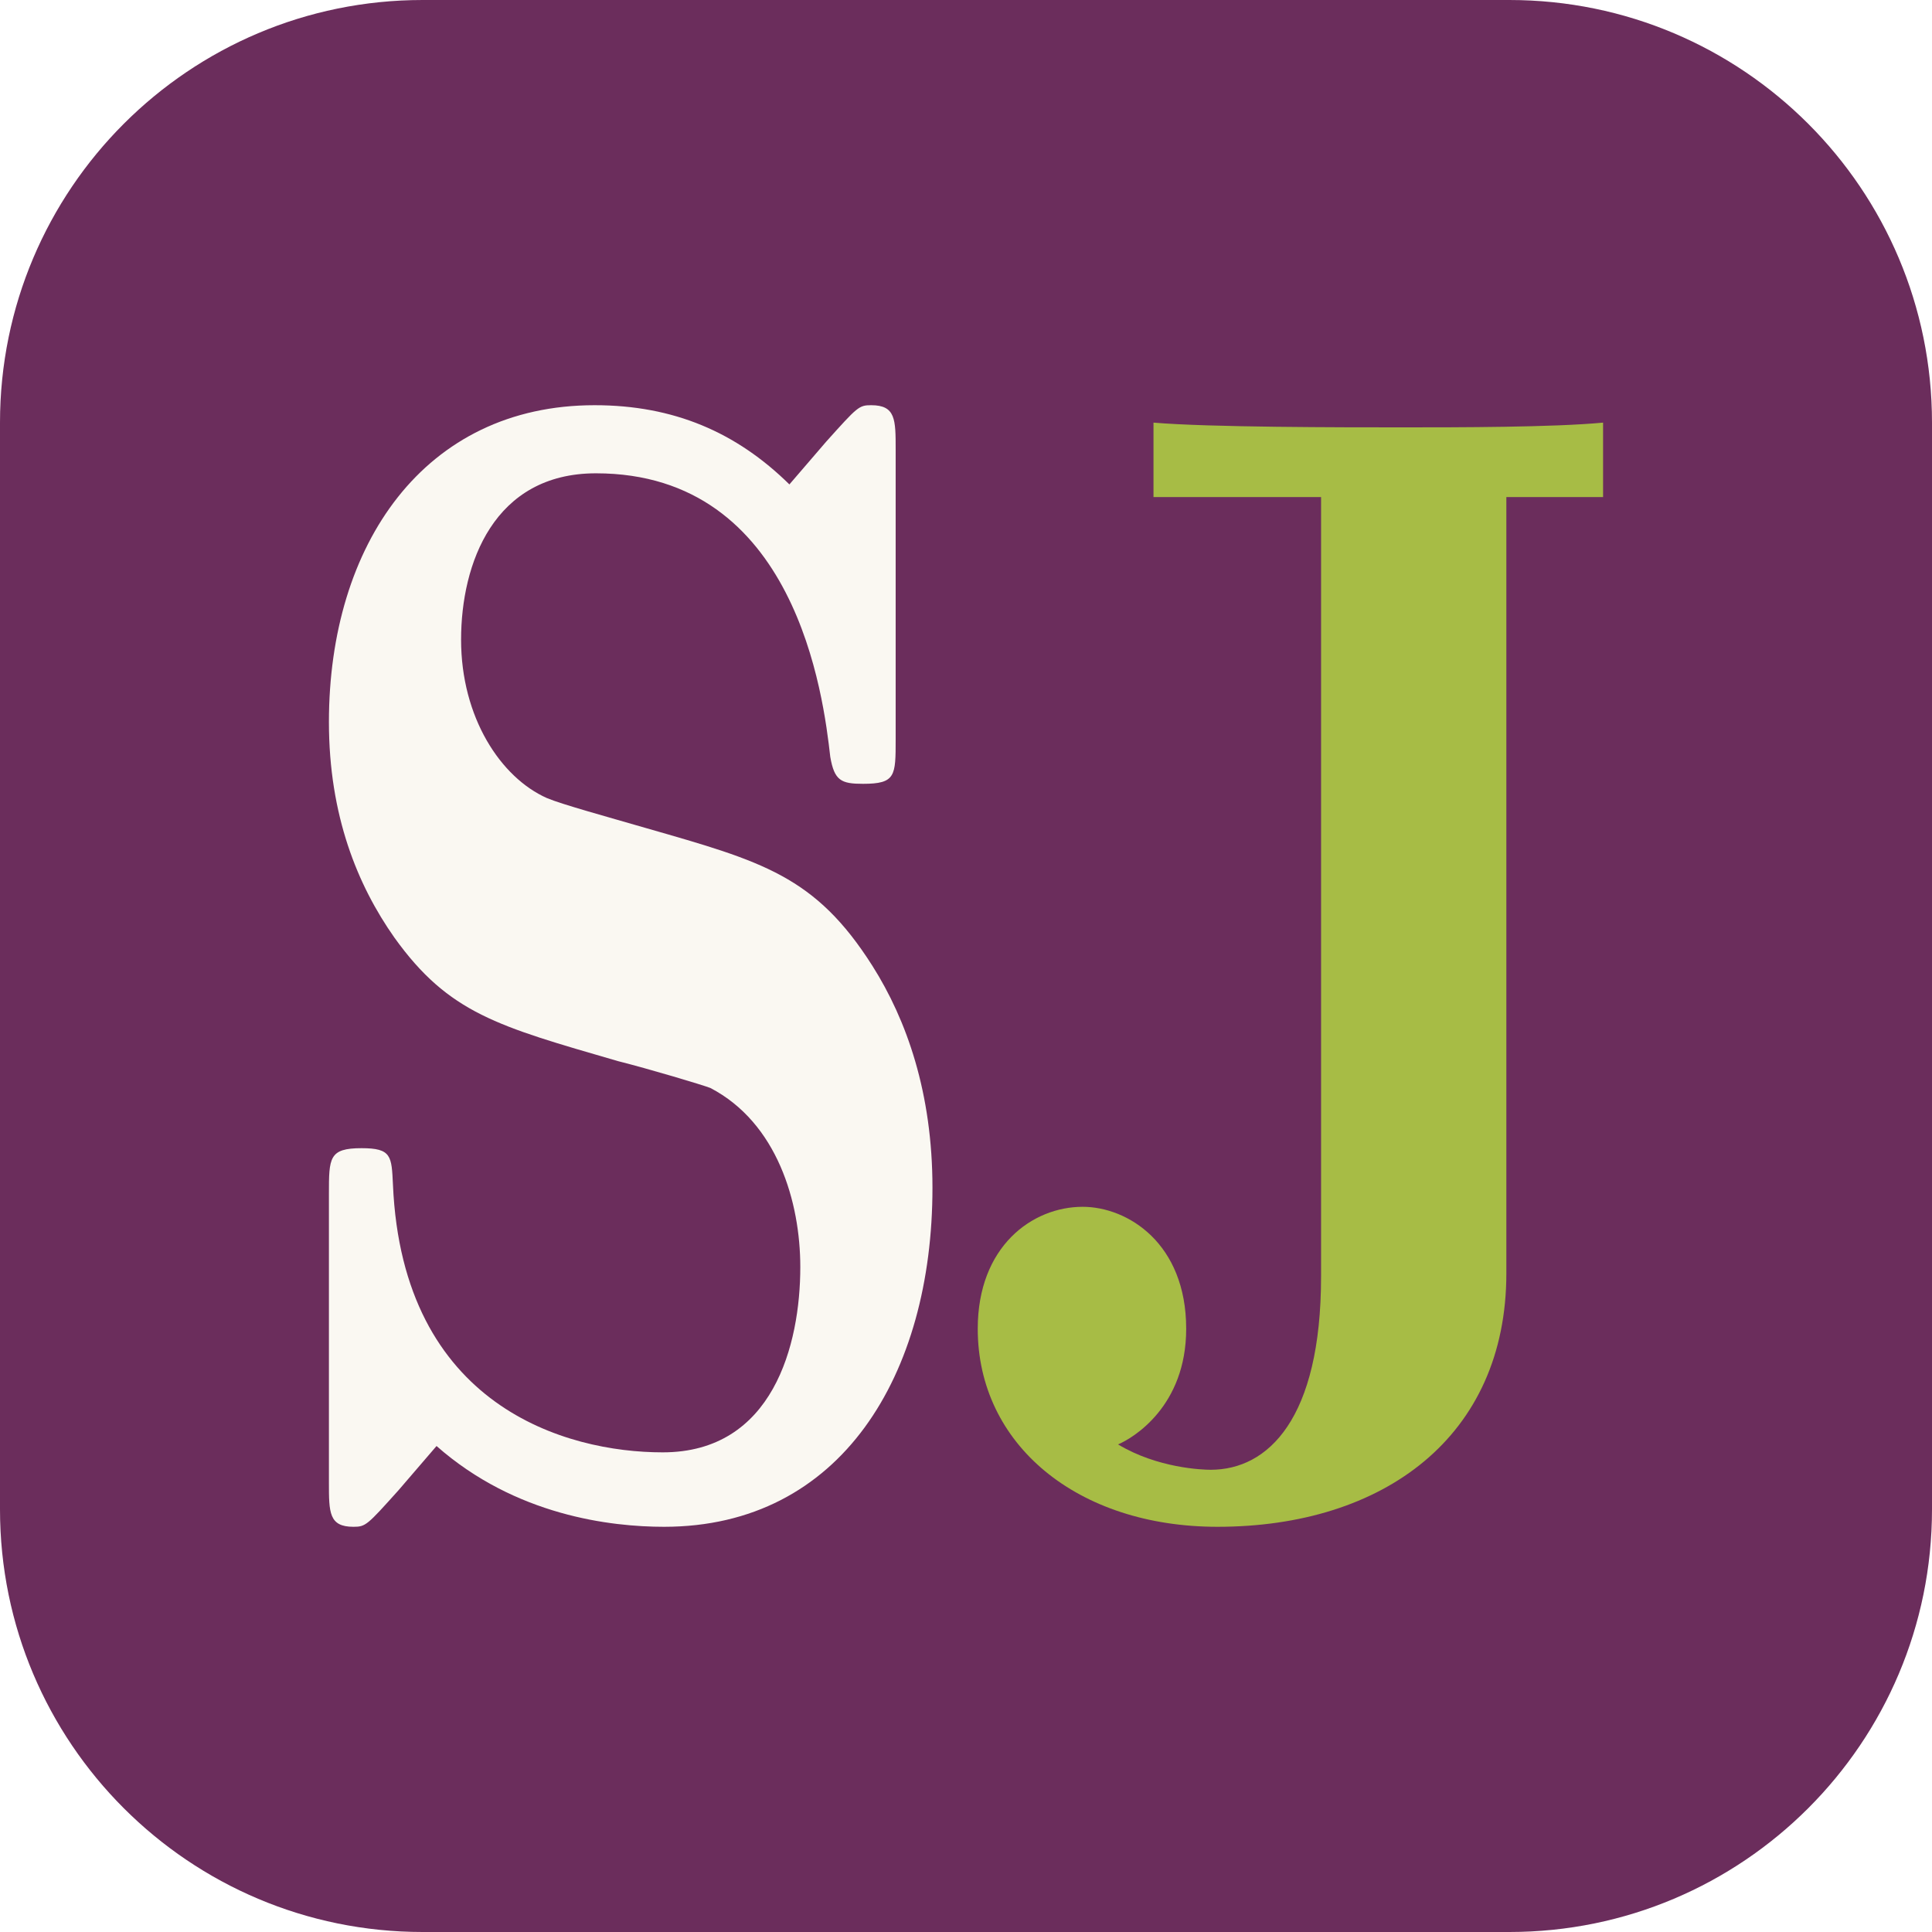
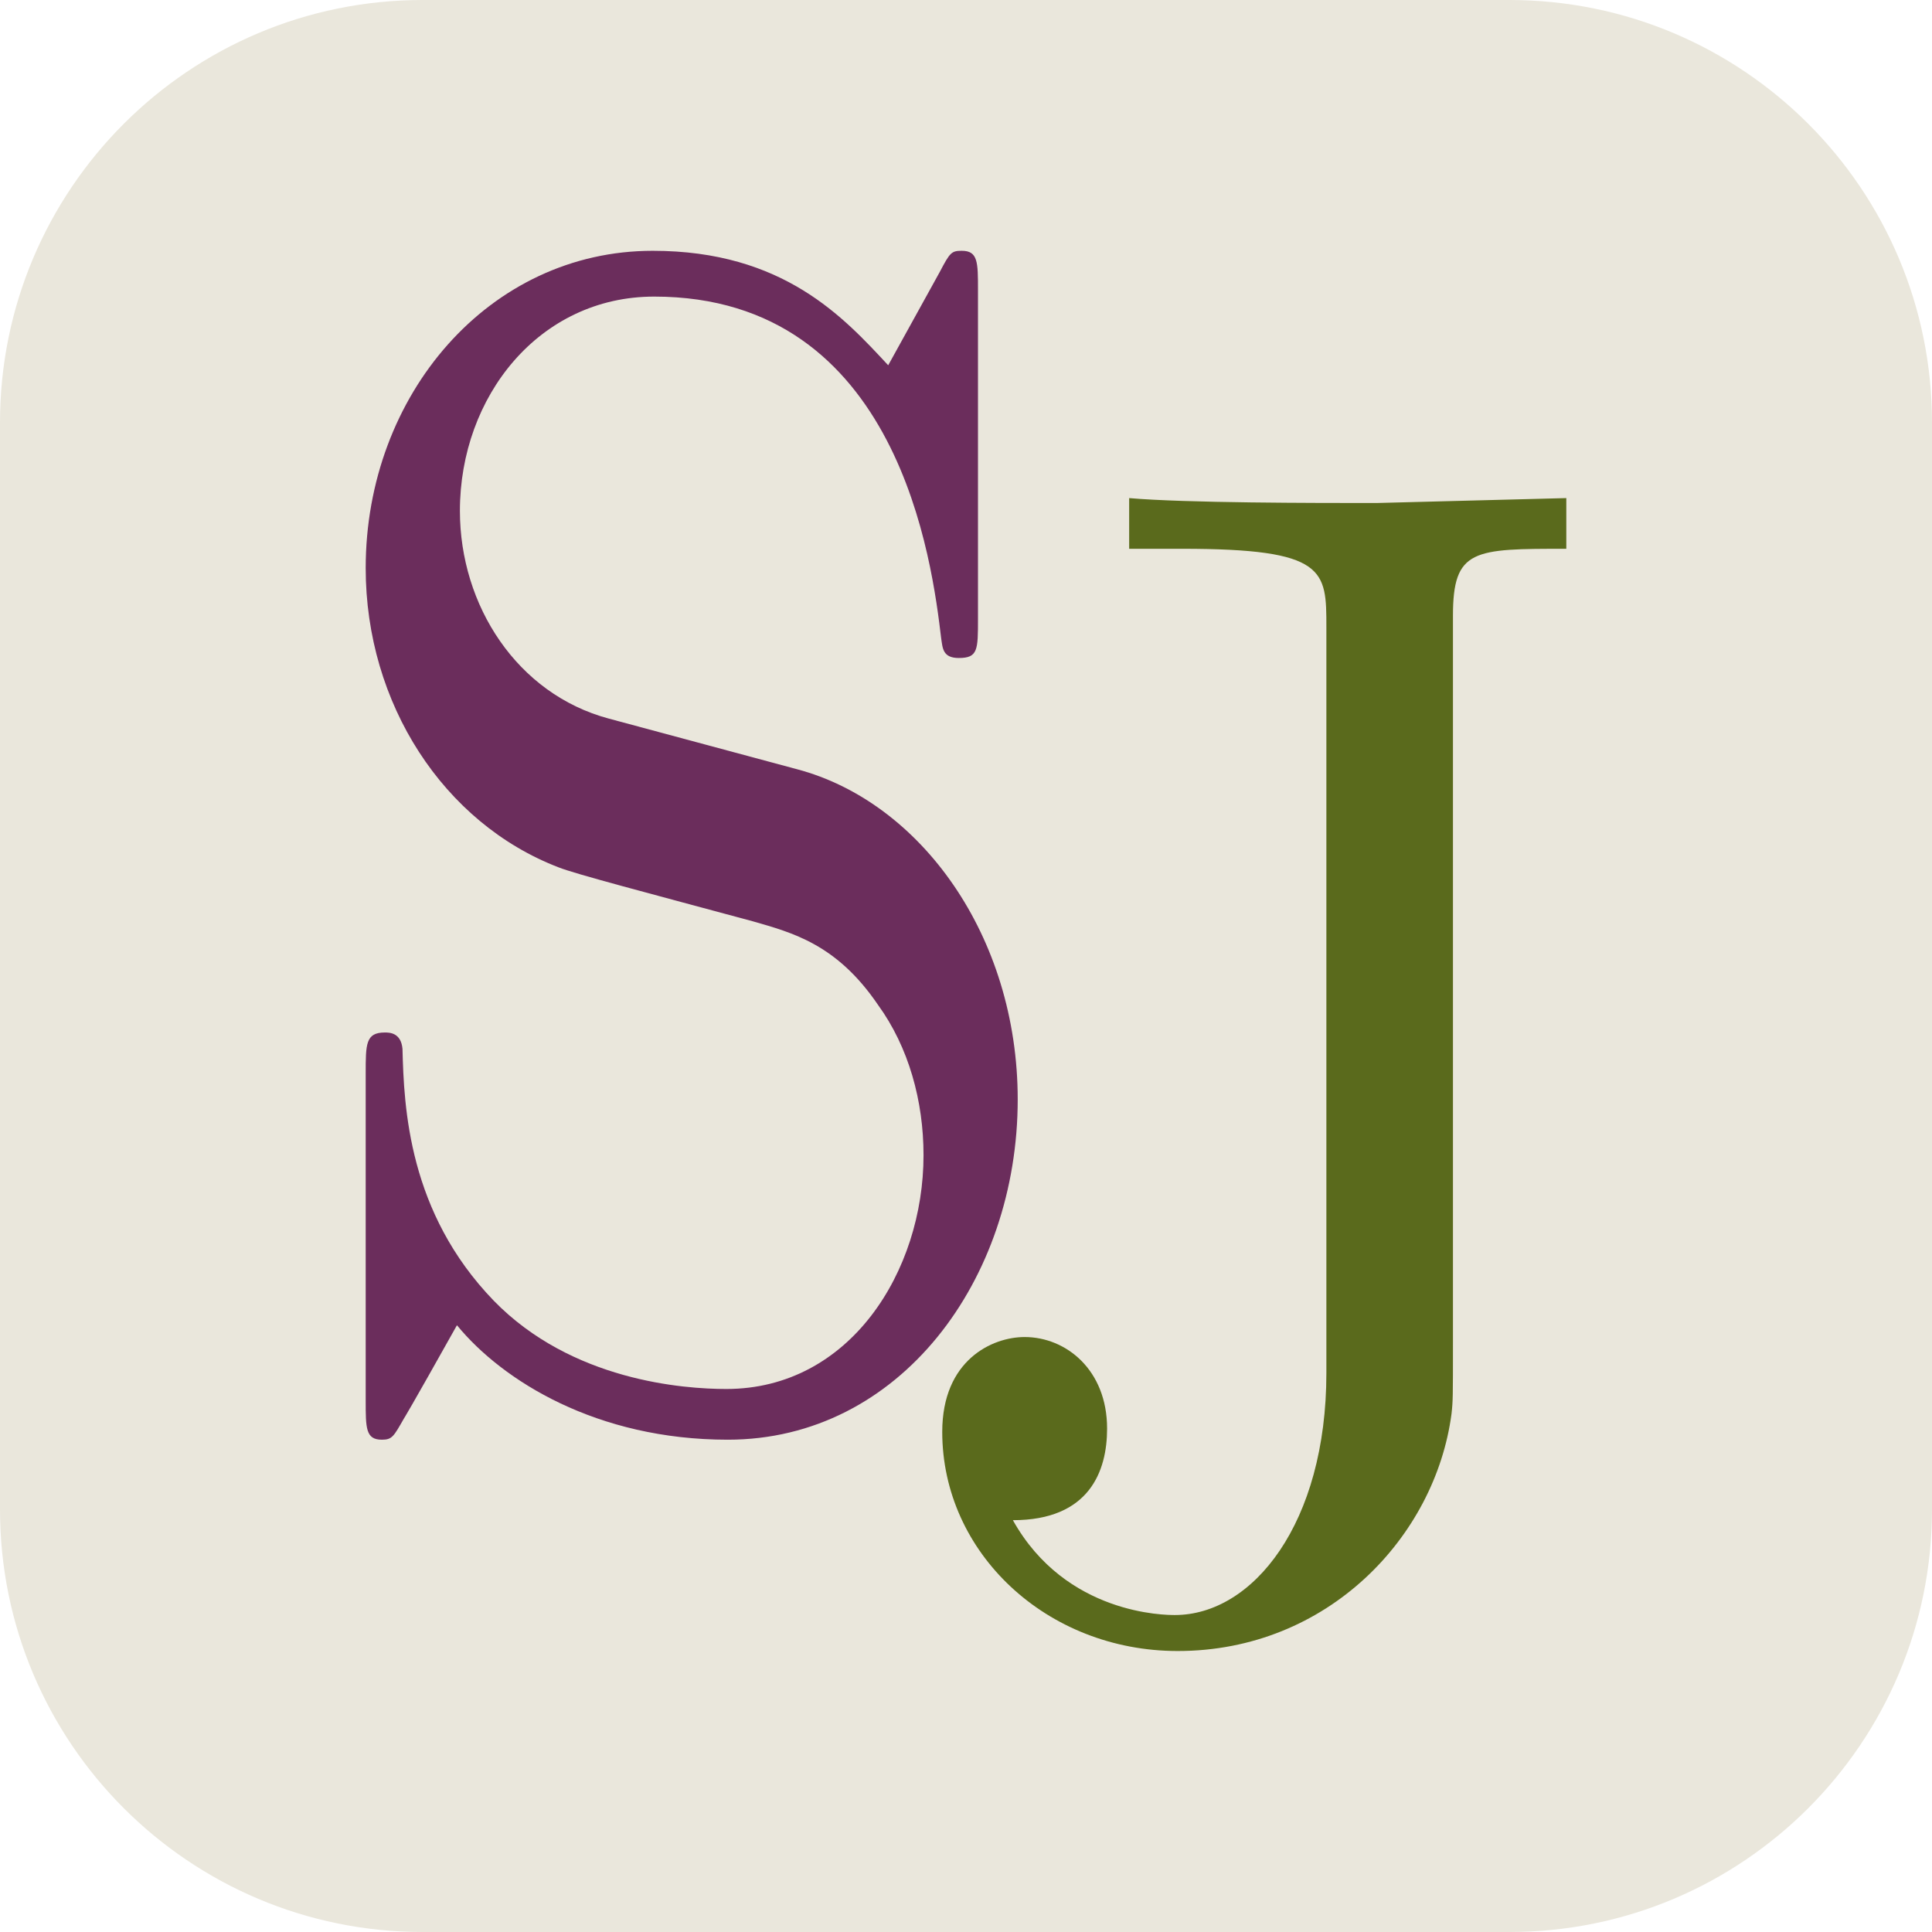
<svg xmlns="http://www.w3.org/2000/svg" viewBox="0 0 64 64">
-   <rect width="64" height="64" rx="14" fill="#6B2D5C" />
-   <path d="M30.889 39.347C30.889 36.198 30.031 33.784 28.903 32.0C27.008 29.009 25.248 28.536 21.411 27.434C20.148 27.067 18.613 26.647 18.117 26.437C16.582 25.755 15.274 23.761 15.274 21.19C15.274 18.671 16.357 15.679 19.742 15.679C26.376 15.679 27.278 23.079 27.504 25.073C27.64 25.86 27.865 25.965 28.587 25.965C29.67 25.965 29.67 25.703 29.67 24.496V14.892C29.67 13.895 29.67 13.423 28.858 13.423C28.452 13.423 28.407 13.475 27.369 14.63L26.15 16.047C24.39 14.315 22.314 13.423 19.696 13.423C14.055 13.423 10.896 18.041 10.896 23.918C10.896 27.015 11.844 29.324 13.062 31.055C14.867 33.574 16.492 33.994 20.464 35.149C21.502 35.411 23.262 35.936 23.533 36.041C25.744 37.195 26.511 39.819 26.511 41.971C26.511 44.542 25.609 48.111 21.953 48.111C18.749 48.111 13.333 46.589 13.017 39.242C12.972 38.297 12.972 38.035 11.979 38.035C10.896 38.035 10.896 38.35 10.896 39.557V49.108C10.896 50.105 10.896 50.577 11.708 50.577C12.114 50.577 12.16 50.525 13.198 49.37L14.461 47.901C17.079 50.21 20.238 50.577 21.998 50.577C27.865 50.577 30.889 45.539 30.889 39.347Z" fill="#FAF8F2" />
-   <path d="M53.104 16.466V14.0C51.434 14.157 48.275 14.157 46.47 14.157C44.439 14.157 40.061 14.157 38.211 14.0V16.466H43.762V42.286C43.762 47.009 42.002 48.688 40.106 48.688C39.836 48.688 38.346 48.636 37.037 47.848C37.534 47.638 39.294 46.589 39.294 44.017C39.294 41.184 37.353 39.977 35.864 39.977C34.194 39.977 32.389 41.289 32.389 44.017C32.389 47.848 35.684 50.577 40.332 50.577C45.838 50.577 49.9 47.586 49.9 42.181V16.466Z" fill="#A7BC45" />
+   <rect width="64" height="64" rx="14" fill="#EAE7DC" />
+   <path d="M33.713 36.424C33.713 31.007 30.495 26.564 26.4 25.481L20.159 23.802C17.136 22.989 15.235 20.064 15.235 16.922C15.235 13.13 17.868 9.825 21.671 9.825C29.813 9.825 30.885 18.709 31.178 21.147C31.227 21.472 31.227 21.797 31.763 21.797C32.397 21.797 32.397 21.526 32.397 20.497V9.608C32.397 8.687 32.397 8.308 31.86 8.308C31.519 8.308 31.47 8.362 31.129 9.012L29.423 12.1C27.96 10.529 25.961 8.308 21.622 8.308C16.21 8.308 12.114 13.075 12.114 18.818C12.114 23.314 14.699 27.269 18.501 28.731C19.038 28.948 21.524 29.598 24.937 30.519C26.254 30.898 27.716 31.277 29.081 33.282C30.105 34.69 30.593 36.478 30.593 38.266C30.593 42.112 28.155 46.012 24.06 46.012C22.646 46.012 18.94 45.742 16.356 43.087C13.528 40.162 13.382 36.695 13.333 34.745C13.285 34.203 12.895 34.203 12.748 34.203C12.114 34.203 12.114 34.582 12.114 35.557V46.392C12.114 47.313 12.114 47.692 12.651 47.692C12.992 47.692 13.041 47.583 13.382 46.988C13.382 46.988 13.528 46.771 15.137 43.9C16.649 45.742 19.769 47.692 24.108 47.692C29.813 47.692 33.713 42.383 33.713 36.424Z" fill="#6B2D5C" />
+   <path d="M51.886 18.179V16.5L45.596 16.663C43.548 16.663 39.258 16.663 37.405 16.5V18.179H39.16C43.938 18.179 43.938 18.884 43.938 20.78V45.482C43.938 50.466 41.501 53.5 38.917 53.5C38.624 53.5 35.309 53.5 33.553 50.358C36.089 50.358 36.674 48.733 36.674 47.324C36.674 45.374 35.309 44.291 33.943 44.291C32.871 44.291 31.213 45.049 31.213 47.433C31.213 51.441 34.675 54.692 39.014 54.692C43.987 54.692 47.546 50.9 48.083 46.837C48.131 46.403 48.131 46.295 48.131 44.453V20.4C48.131 18.179 48.814 18.179 51.886 18.179Z" fill="#5A6A1C" />
</svg>
